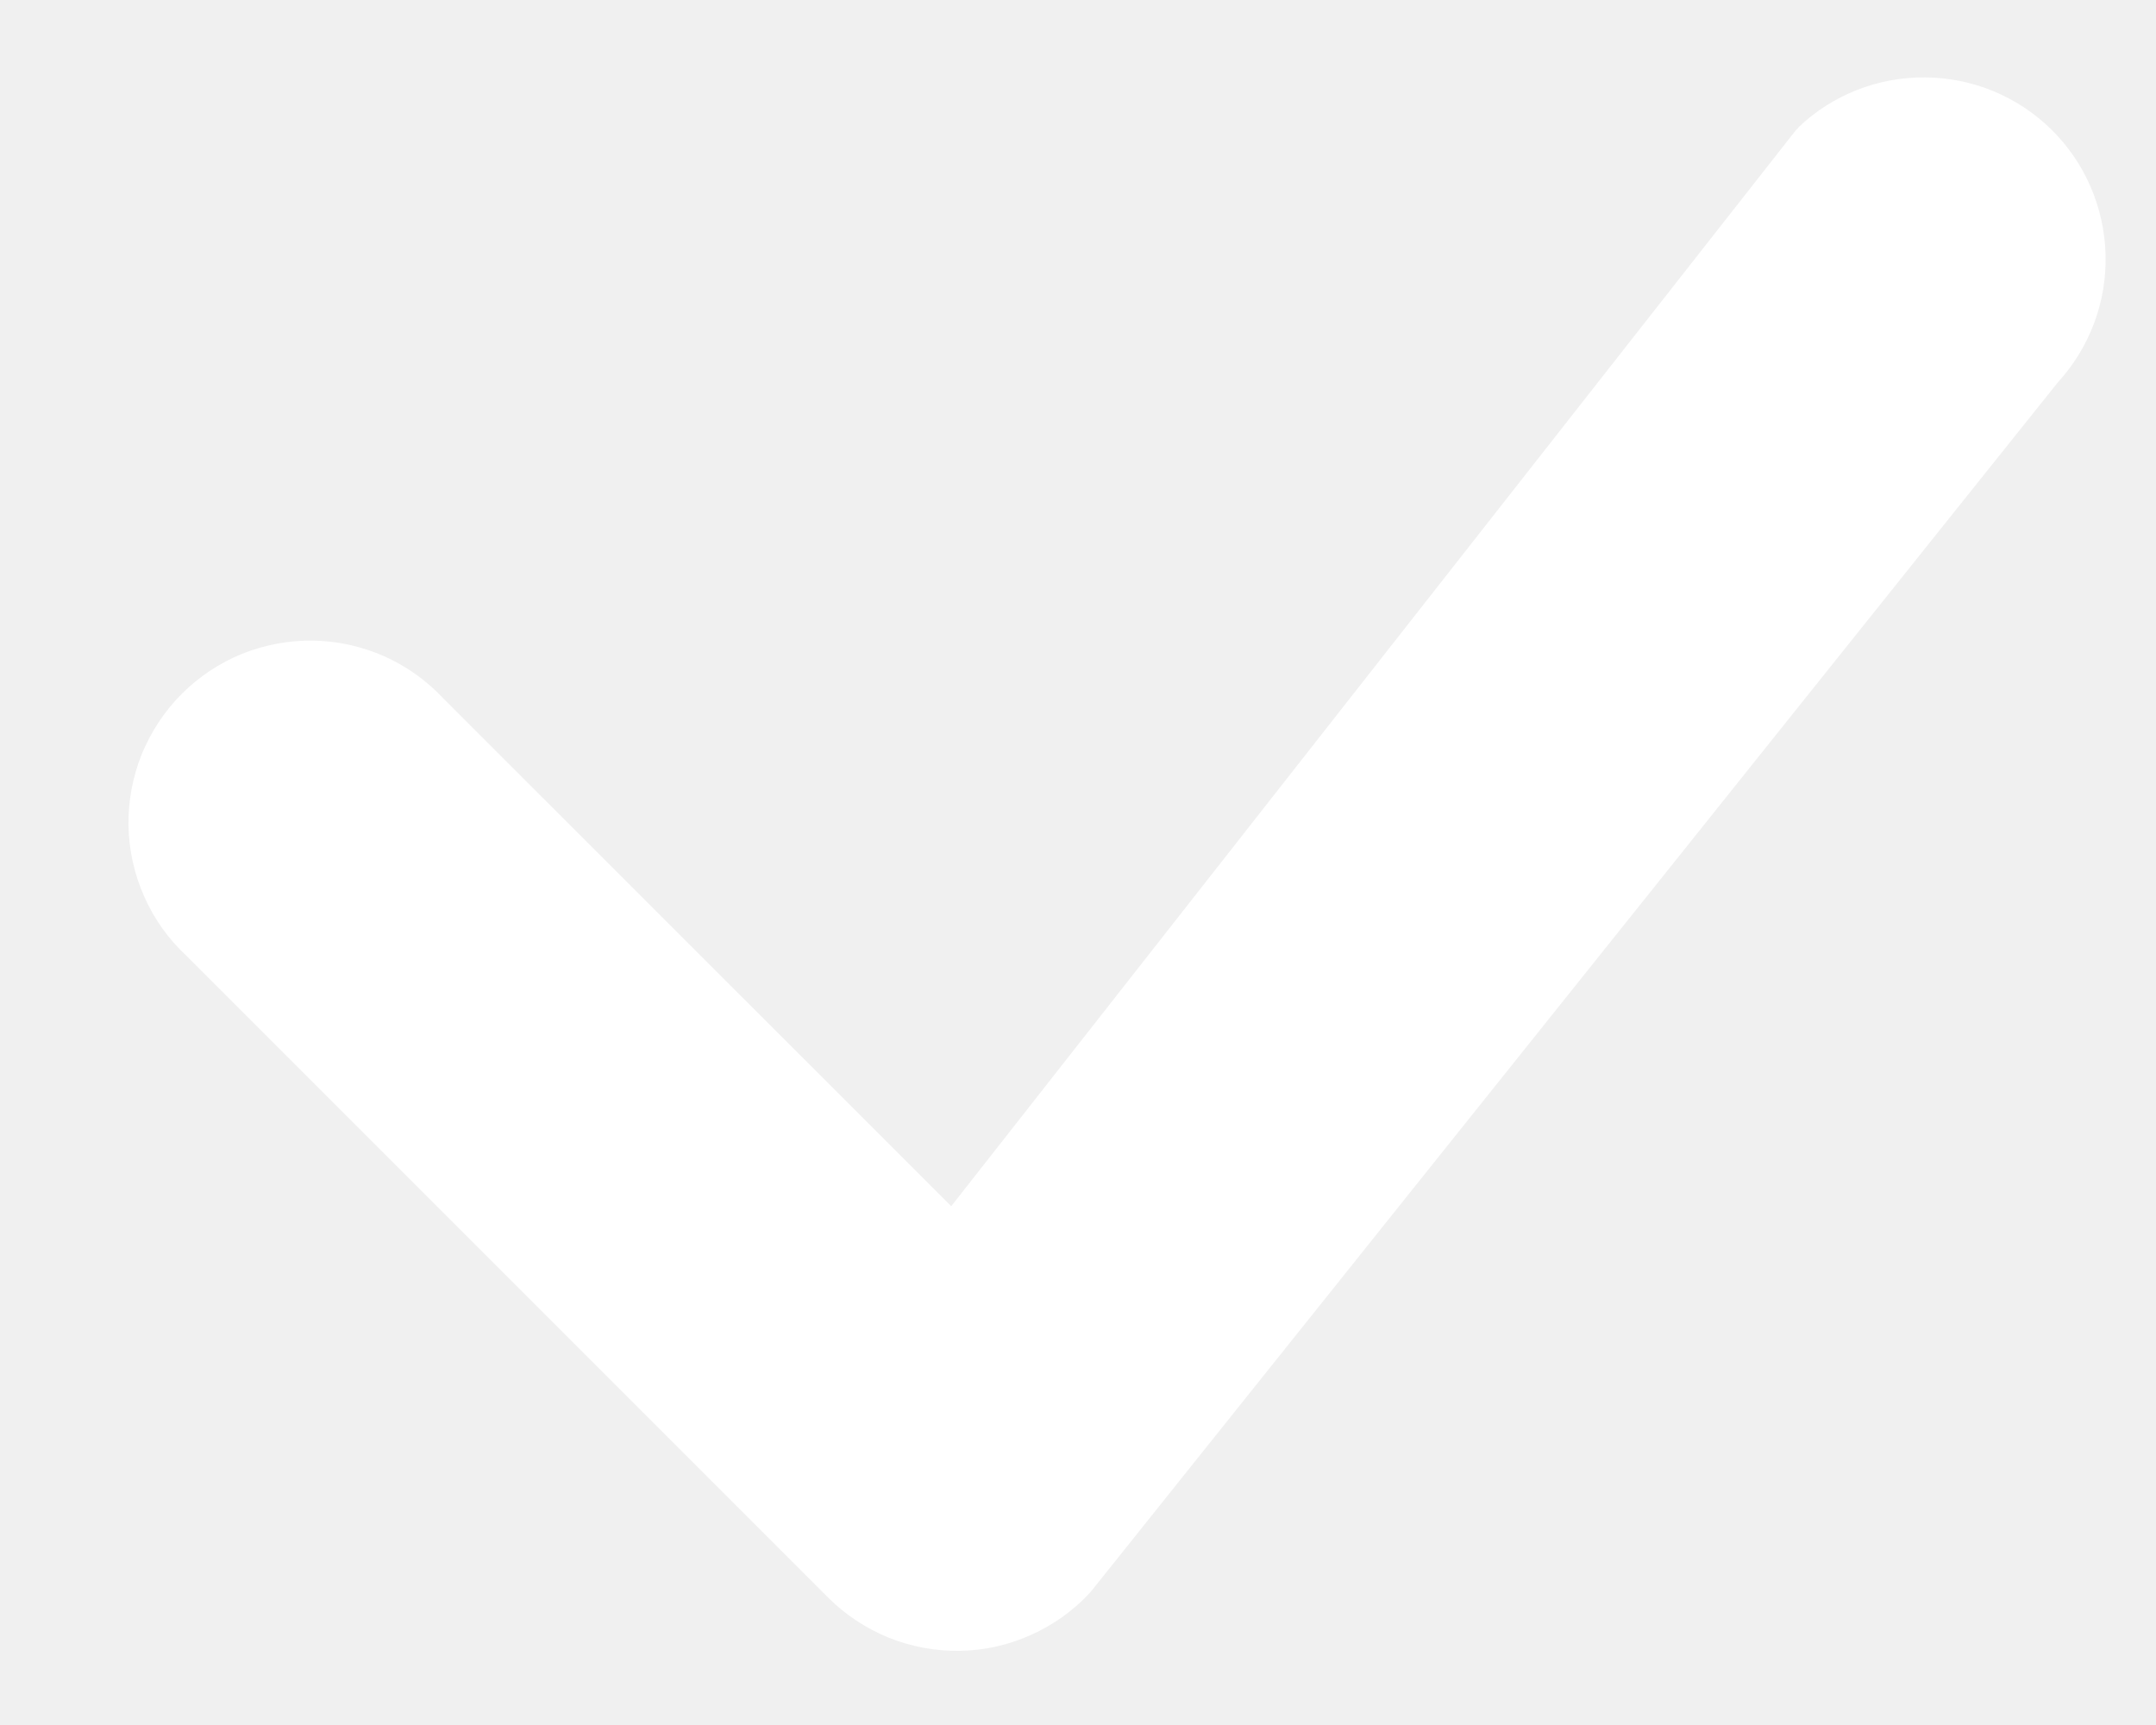
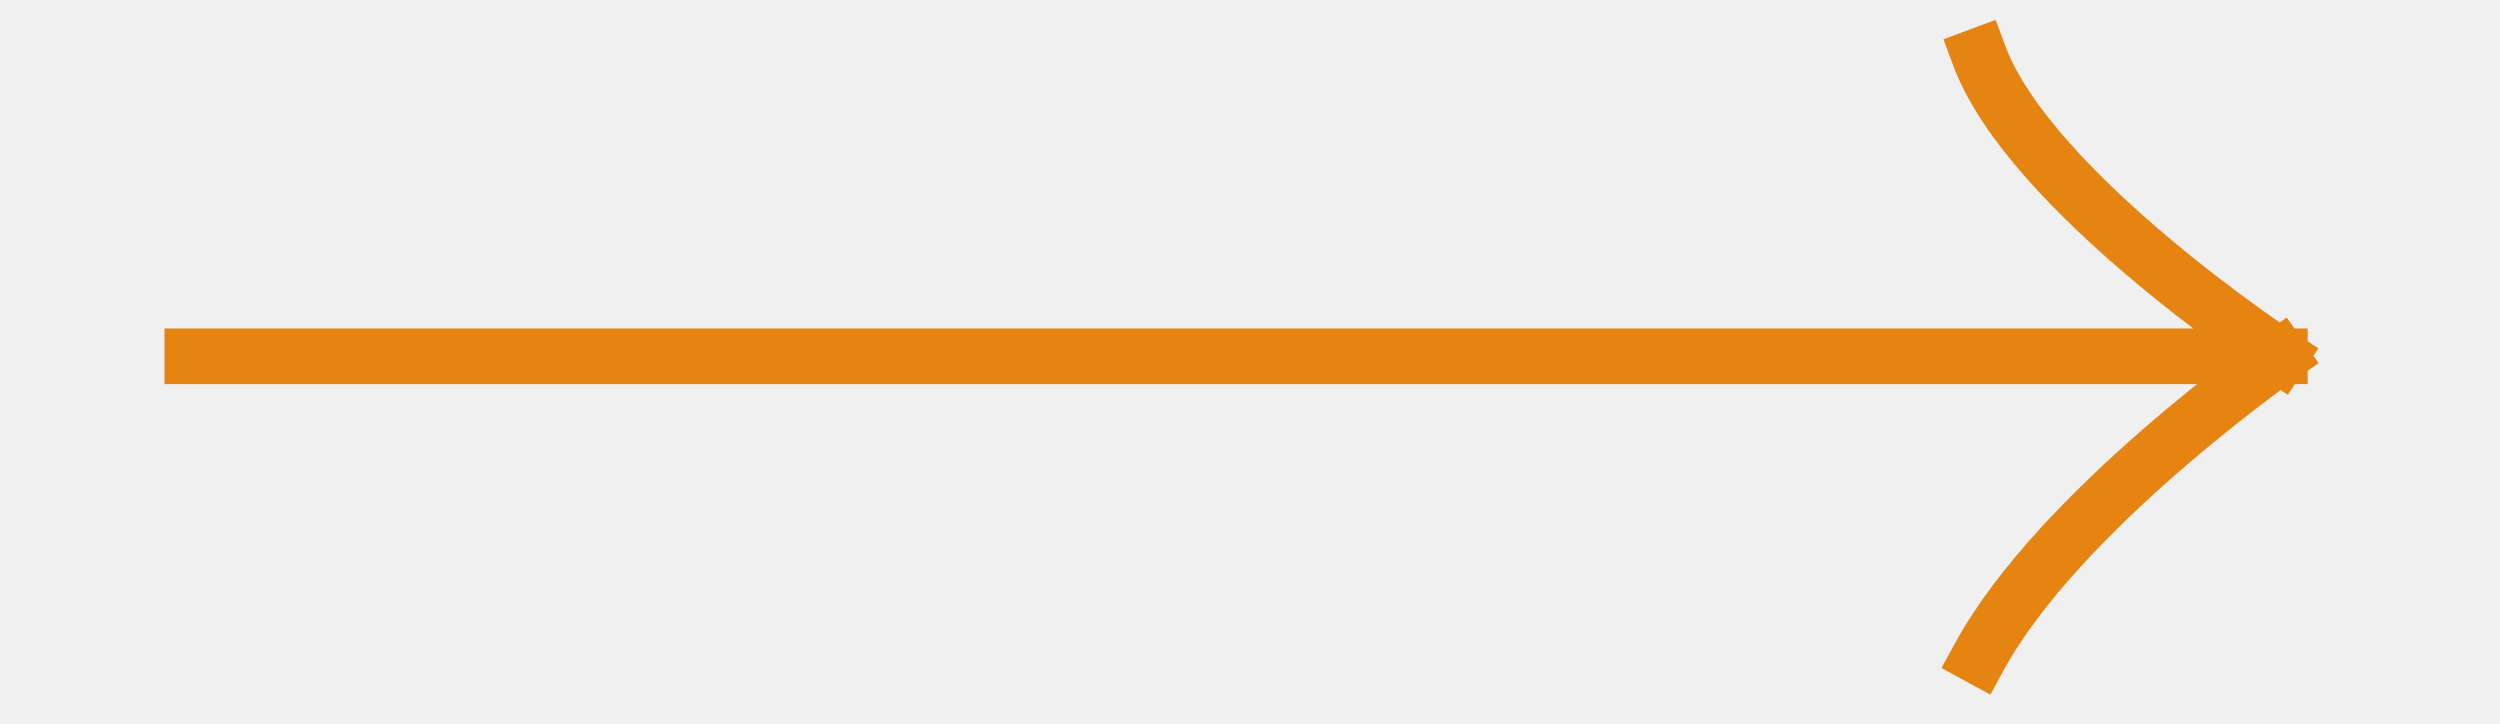
- <svg xmlns="http://www.w3.org/2000/svg" width="10" height="8" viewBox="0 0 10 8" fill="none">
-   <path d="M8.341 0.591C8.499 0.44 8.71 0.357 8.929 0.359C9.148 0.36 9.358 0.447 9.514 0.6C9.67 0.753 9.76 0.961 9.766 1.18C9.772 1.399 9.693 1.611 9.545 1.773L5.056 7.386C4.979 7.469 4.886 7.536 4.782 7.582C4.679 7.629 4.567 7.654 4.453 7.656C4.34 7.658 4.227 7.637 4.122 7.595C4.017 7.552 3.921 7.489 3.841 7.409L0.864 4.432C0.781 4.355 0.715 4.262 0.669 4.158C0.623 4.055 0.598 3.943 0.596 3.83C0.594 3.716 0.615 3.604 0.657 3.499C0.7 3.394 0.763 3.298 0.843 3.218C0.923 3.138 1.018 3.075 1.123 3.032C1.229 2.99 1.341 2.969 1.454 2.971C1.568 2.973 1.679 2.998 1.783 3.044C1.886 3.09 1.98 3.157 2.057 3.24L4.412 5.594L8.32 0.616C8.327 0.607 8.334 0.599 8.342 0.591H8.341Z" fill="white" />
+ <svg xmlns="http://www.w3.org/2000/svg" width="38" height="11" viewBox="0 0 39 13" fill="none">
+   <path d="M0.5 6.4H38M38 6.4C38 6.4 33.512 3.449 32.6 1M38 6.4C38 6.4 34.032 9.174 32.6 11.8" stroke="#E58411" stroke-linecap="square" />
</svg>
